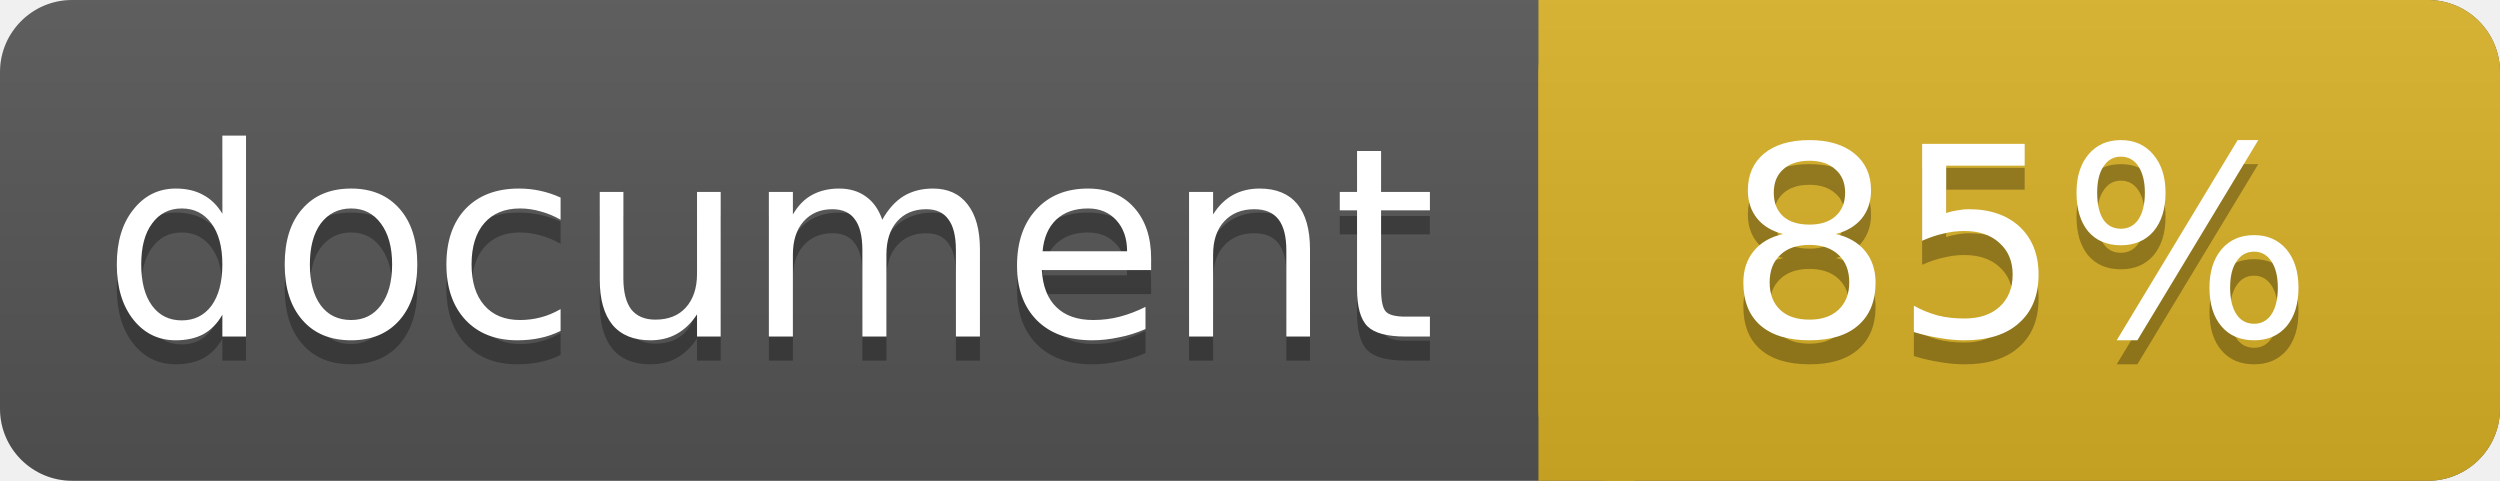
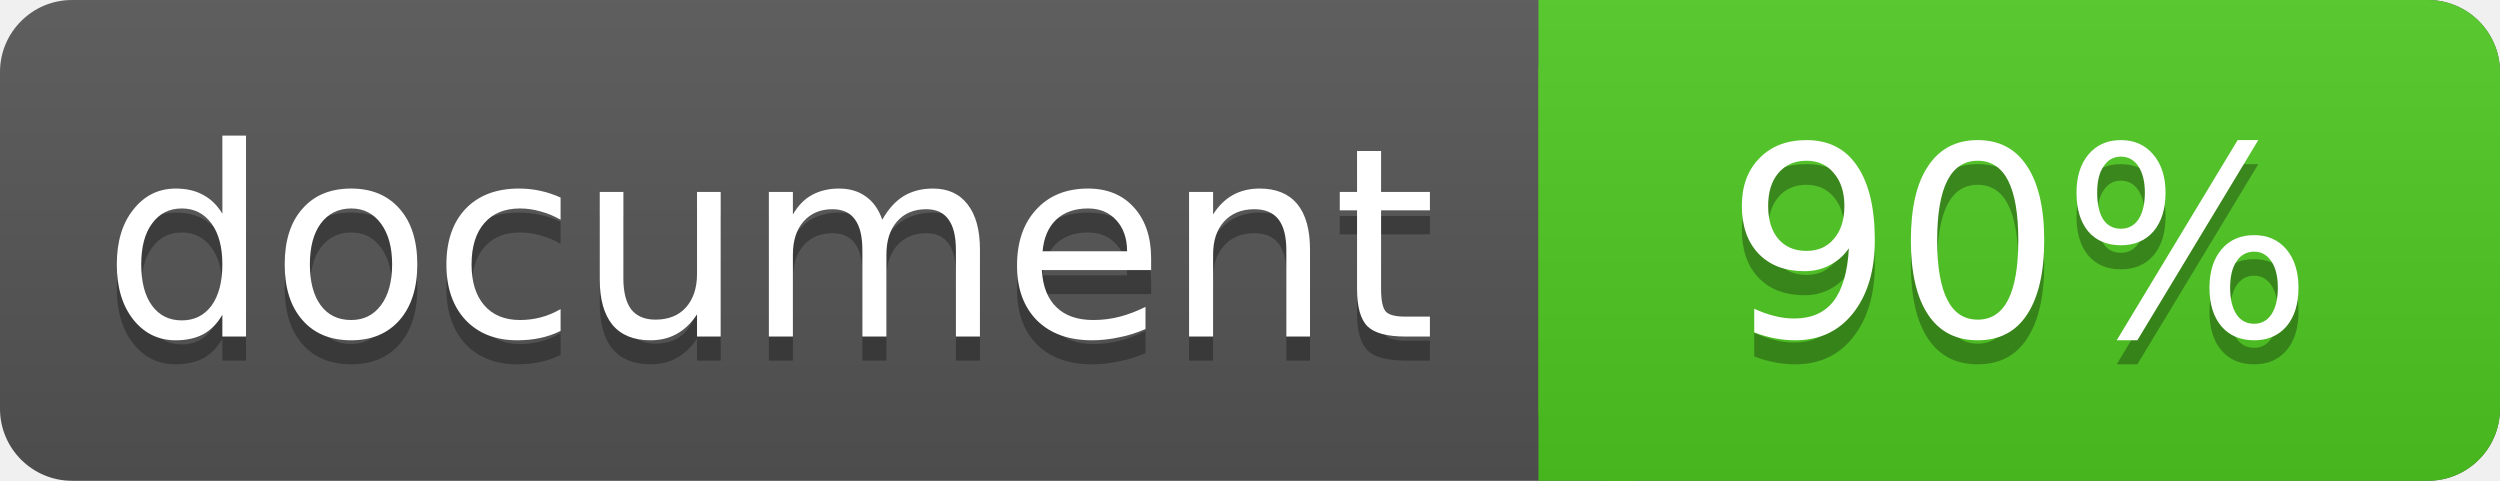
<svg xmlns="http://www.w3.org/2000/svg" width="104" height="20">
  <linearGradient id="a" x2="0" y2="100%">
    <stop offset="0" stop-color="#bbb" stop-opacity=".1" />
    <stop offset="1" stop-opacity=".1" />
  </linearGradient>
  <rect rx="3" width="104" height="20" fill="#555" />
-   <rect rx="3" x="64" width="40" height="20" fill="#dab226" />
-   <path fill="#dab226" d="M64 0h4v20h-4z" />
+   <rect rx="3" x="64" width="40" height="20" fill="#4fc921" />
+   <path fill="#4fc921" d="M64 0h4v20h-4z" />
  <rect rx="3" width="104" height="20" fill="url(#a)" />
  <g fill="#fff" text-anchor="middle" font-family="DejaVu Sans,Verdana,Geneva,sans-serif" font-size="11">
    <text x="32" y="15" fill="#010101" fill-opacity=".3">document</text>
    <text x="32" y="14">document</text>
-     <text x="84" y="15" fill="#010101" fill-opacity=".3">85%</text>
-     <text x="84" y="14">85%</text>
+     <text x="84" y="15" fill="#010101" fill-opacity=".3">90%</text>
+     <text x="84" y="14">90%</text>
  </g>
</svg>
